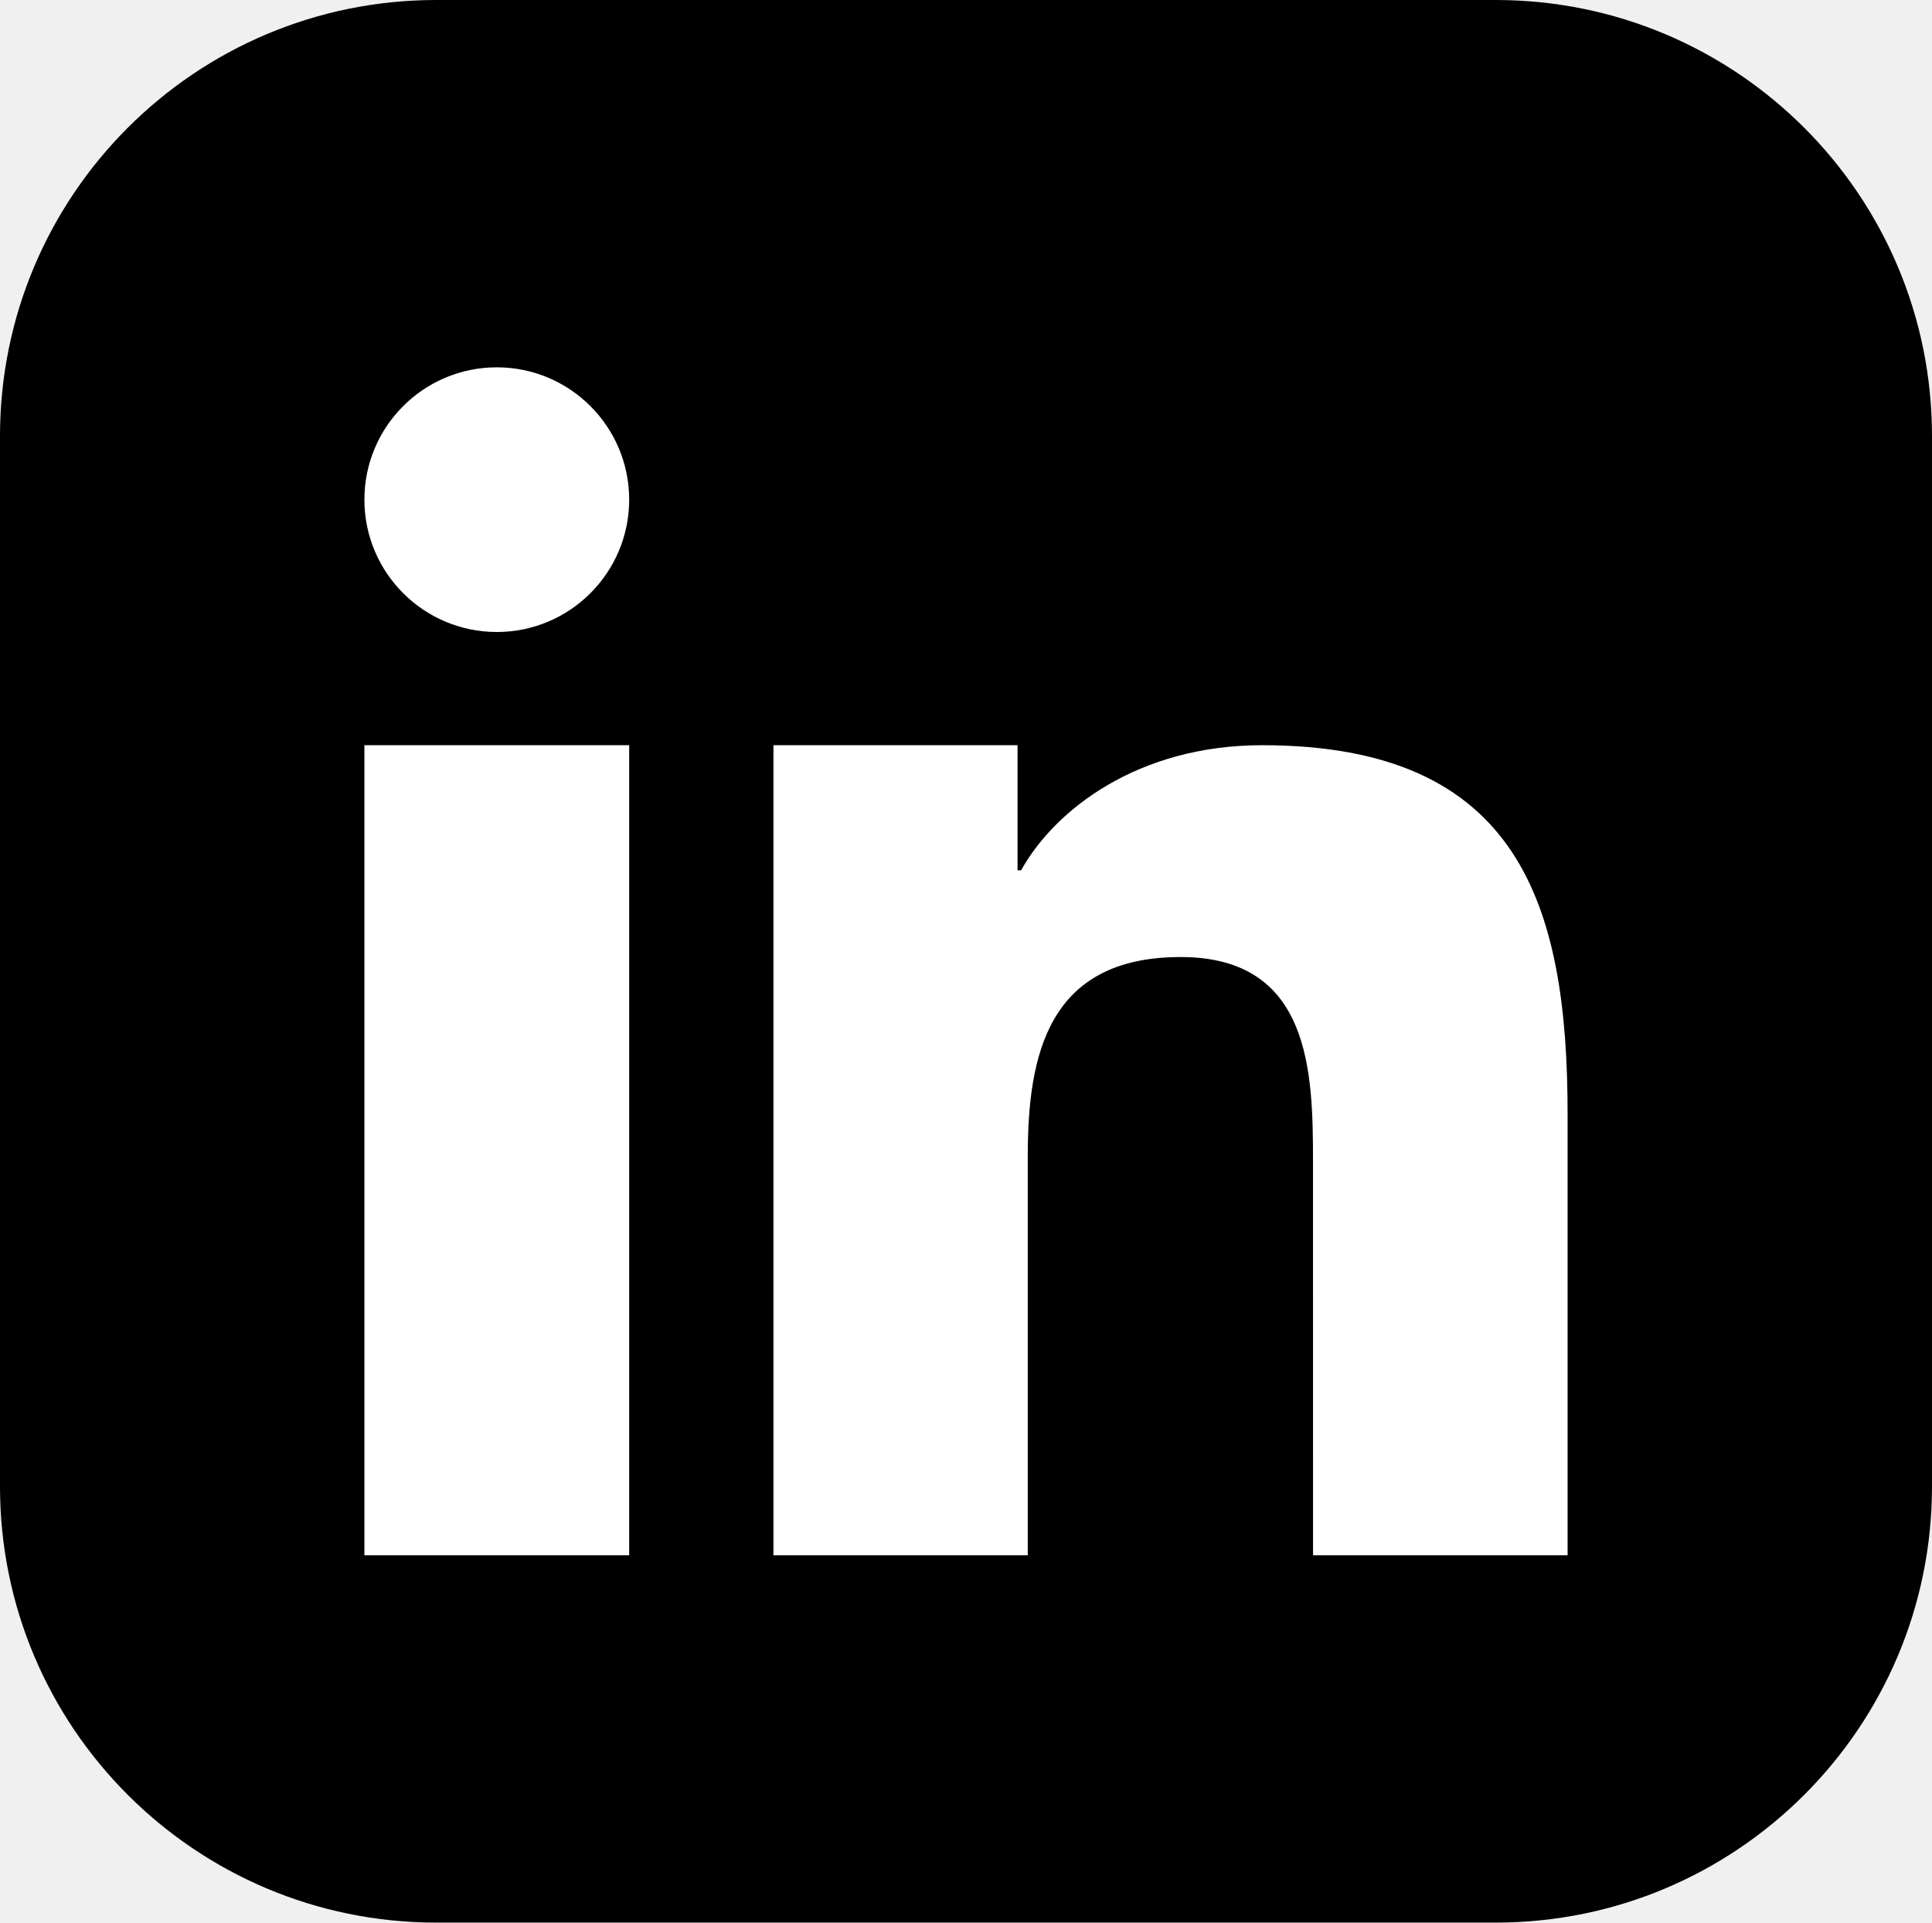
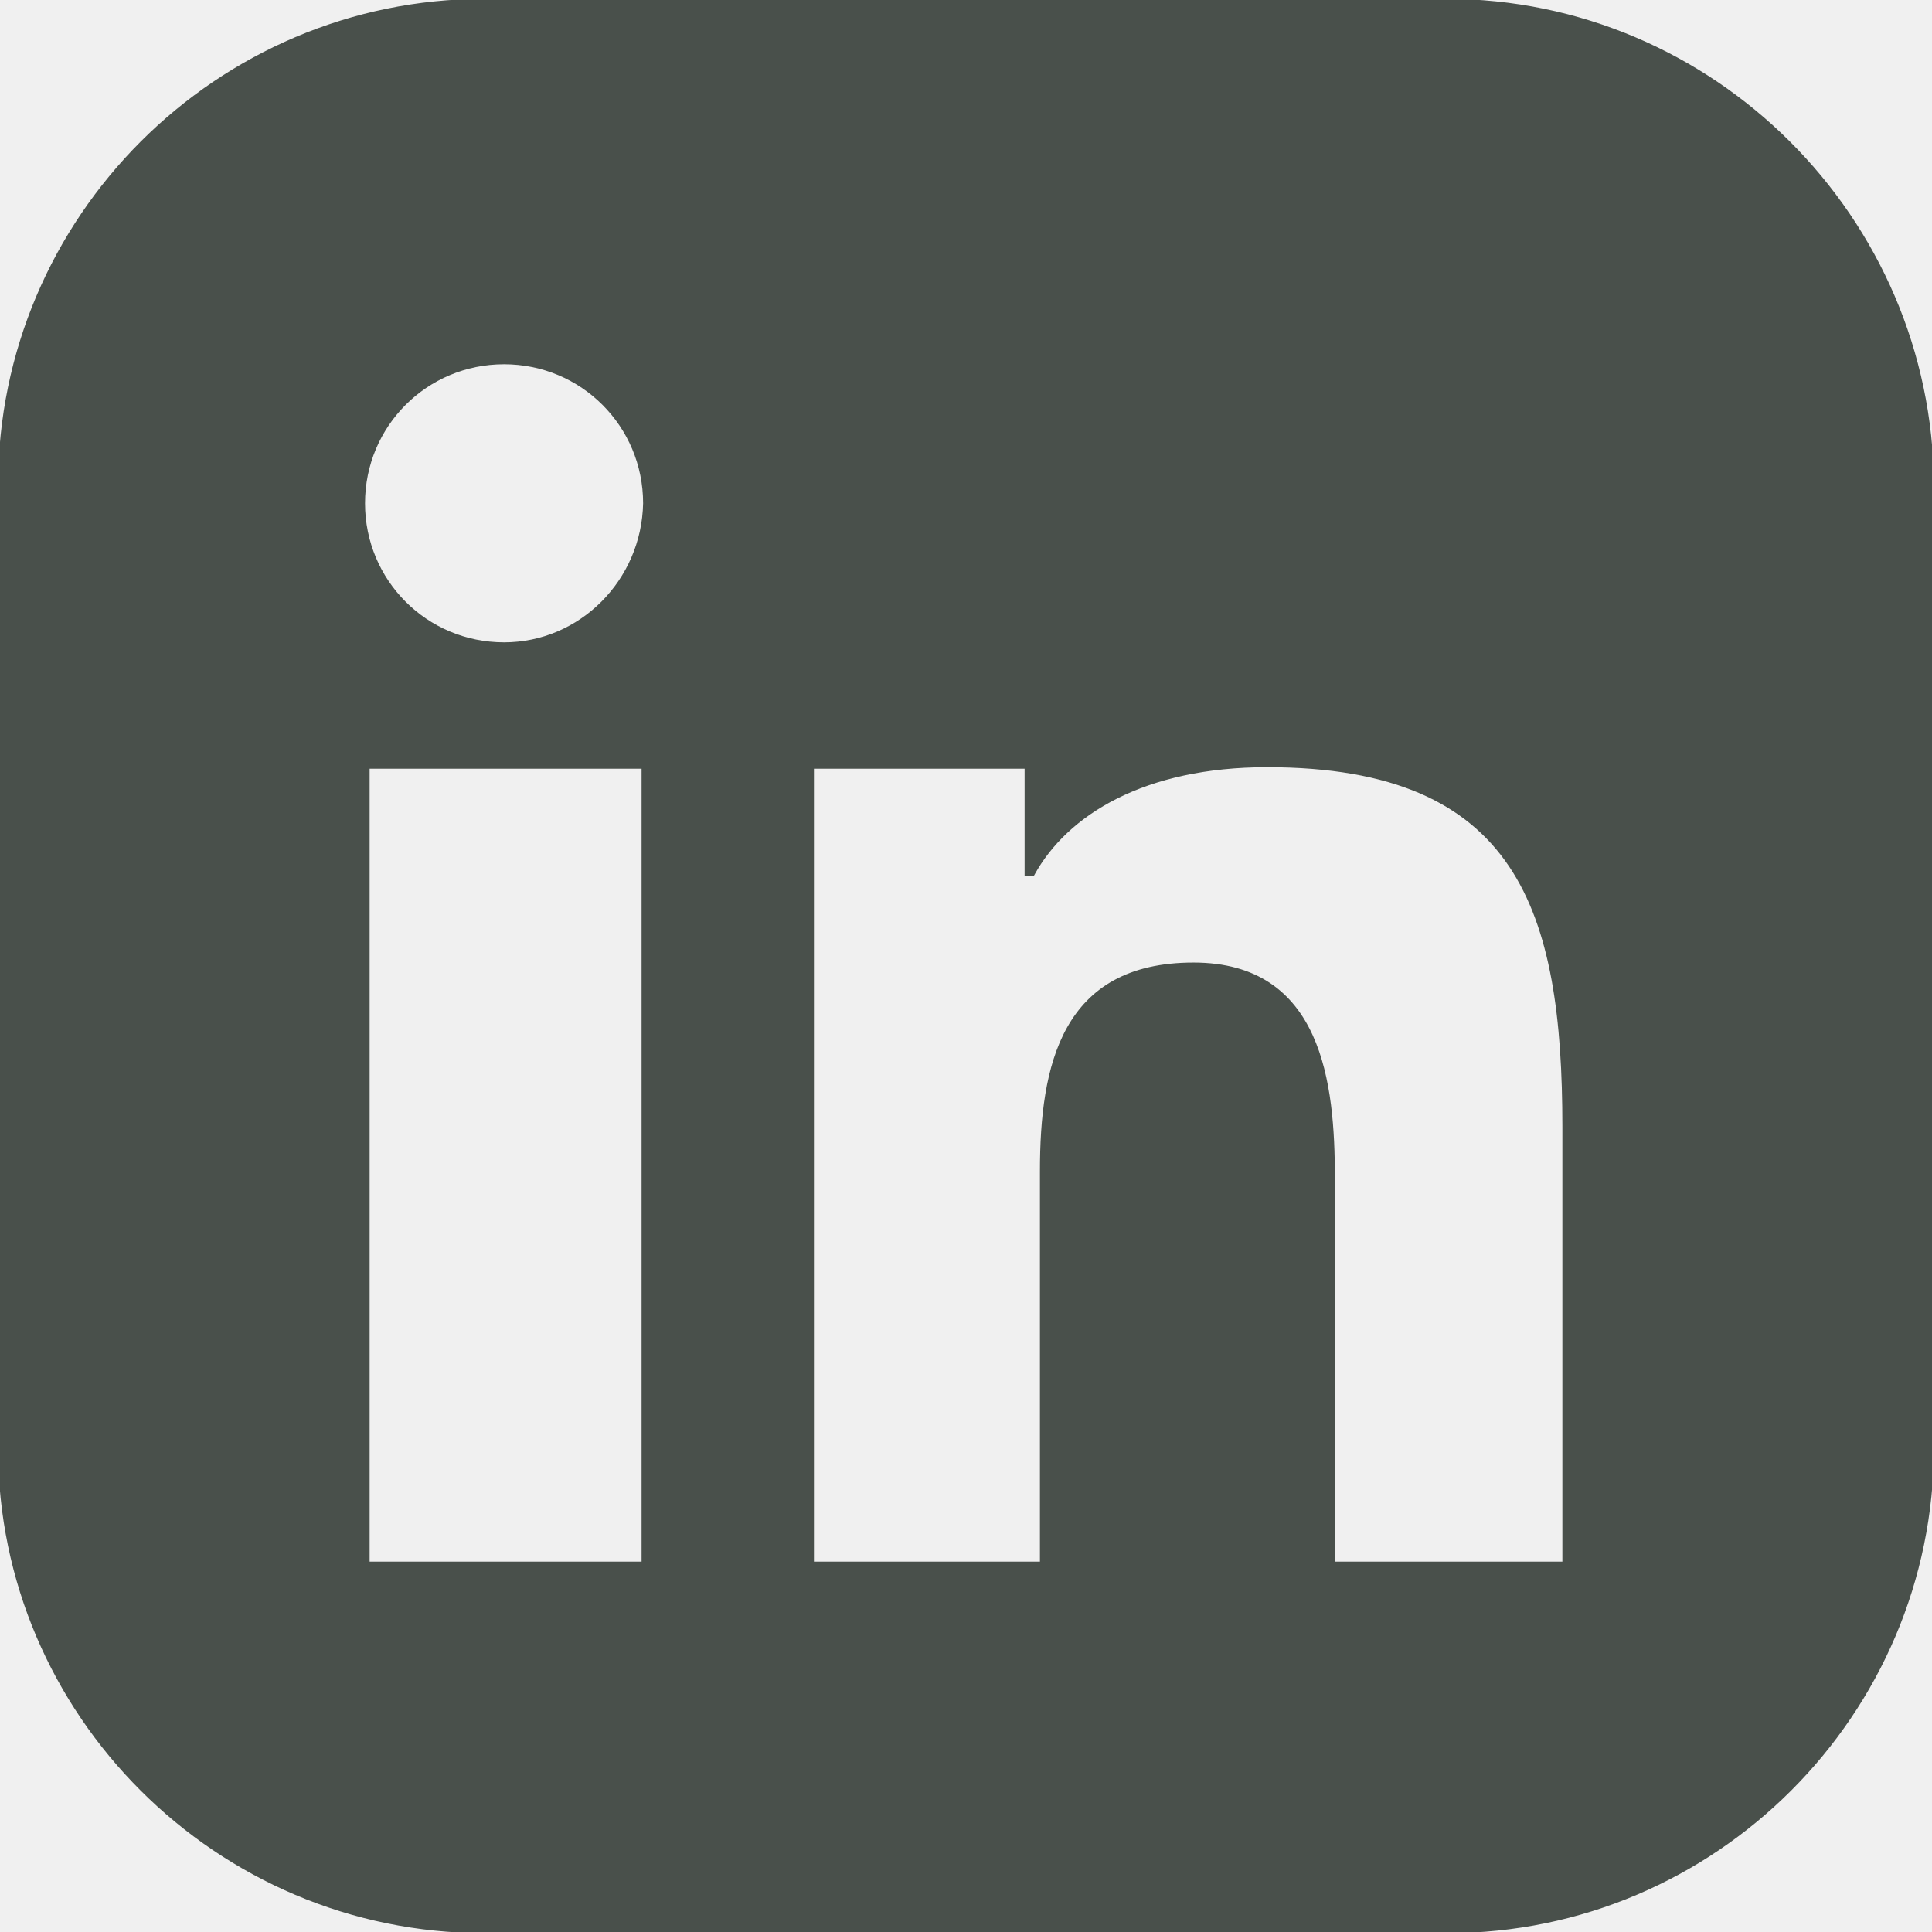
- <svg xmlns="http://www.w3.org/2000/svg" shape-rendering="geometricPrecision" text-rendering="geometricPrecision" image-rendering="optimizeQuality" fill-rule="evenodd" clip-rule="evenodd" viewBox="0 0 512 509.64">
-   <rect width="512" height="509.64" rx="115.61" ry="115.61" />
-   <path fill="#fff" d="M204.97 197.54h64.69v33.16h.94c9.01-16.16 31.04-33.16 63.89-33.16 68.31 0 80.94 42.51 80.94 97.81v116.92h-67.46l-.01-104.13c0-23.81-.49-54.45-35.08-54.45-35.12 0-40.51 25.91-40.51 52.72v105.86h-67.4V197.54zm-38.23-65.09c0 19.36-15.72 35.08-35.08 35.08-19.37 0-35.09-15.72-35.09-35.08 0-19.37 15.72-35.08 35.09-35.08 19.36 0 35.08 15.71 35.08 35.08zm-70.17 65.09h70.17v214.73H96.57V197.54z" />
+ <svg xmlns="http://www.w3.org/2000/svg" fill="#49504b" height="800px" width="800px" version="1.1" id="Layer_1" viewBox="0 0 504.4 504.4" xml:space="preserve" stroke="#49504b">
+   <g id="SVGRepo_bgCarrier" stroke-width="0" />
+   <g id="SVGRepo_tracerCarrier" stroke-linecap="round" stroke-linejoin="round" />
+   <g id="SVGRepo_iconCarrier">
+     <g>
+       <g>
+         <path d="M377.6,0.2H126.4C56.8,0.2,0,57,0,126.6v251.6c0,69.2,56.8,126,126.4,126H378c69.6,0,126.4-56.8,126.4-126.4V126.6 C504,57,447.2,0.2,377.6,0.2z M168,408.2H96v-208h72V408.2z M131.6,168.2c-20.4,0-36.8-16.4-36.8-36.8c0-20.4,16.4-36.8,36.8-36.8 c20.4,0,36.8,16.4,36.8,36.8C168,151.8,151.6,168.2,131.6,168.2z M408.4,408.2H408h-60V307.4c0-24.4-3.2-55.6-36.4-55.6 c-34,0-39.6,26.4-39.6,54v102.4h-60v-208h56v28h1.6c8.8-16,29.2-28.4,61.2-28.4c66,0,77.6,38,77.6,94.4V408.2z" />
+       </g>
+     </g>
+   </g>
</svg>
